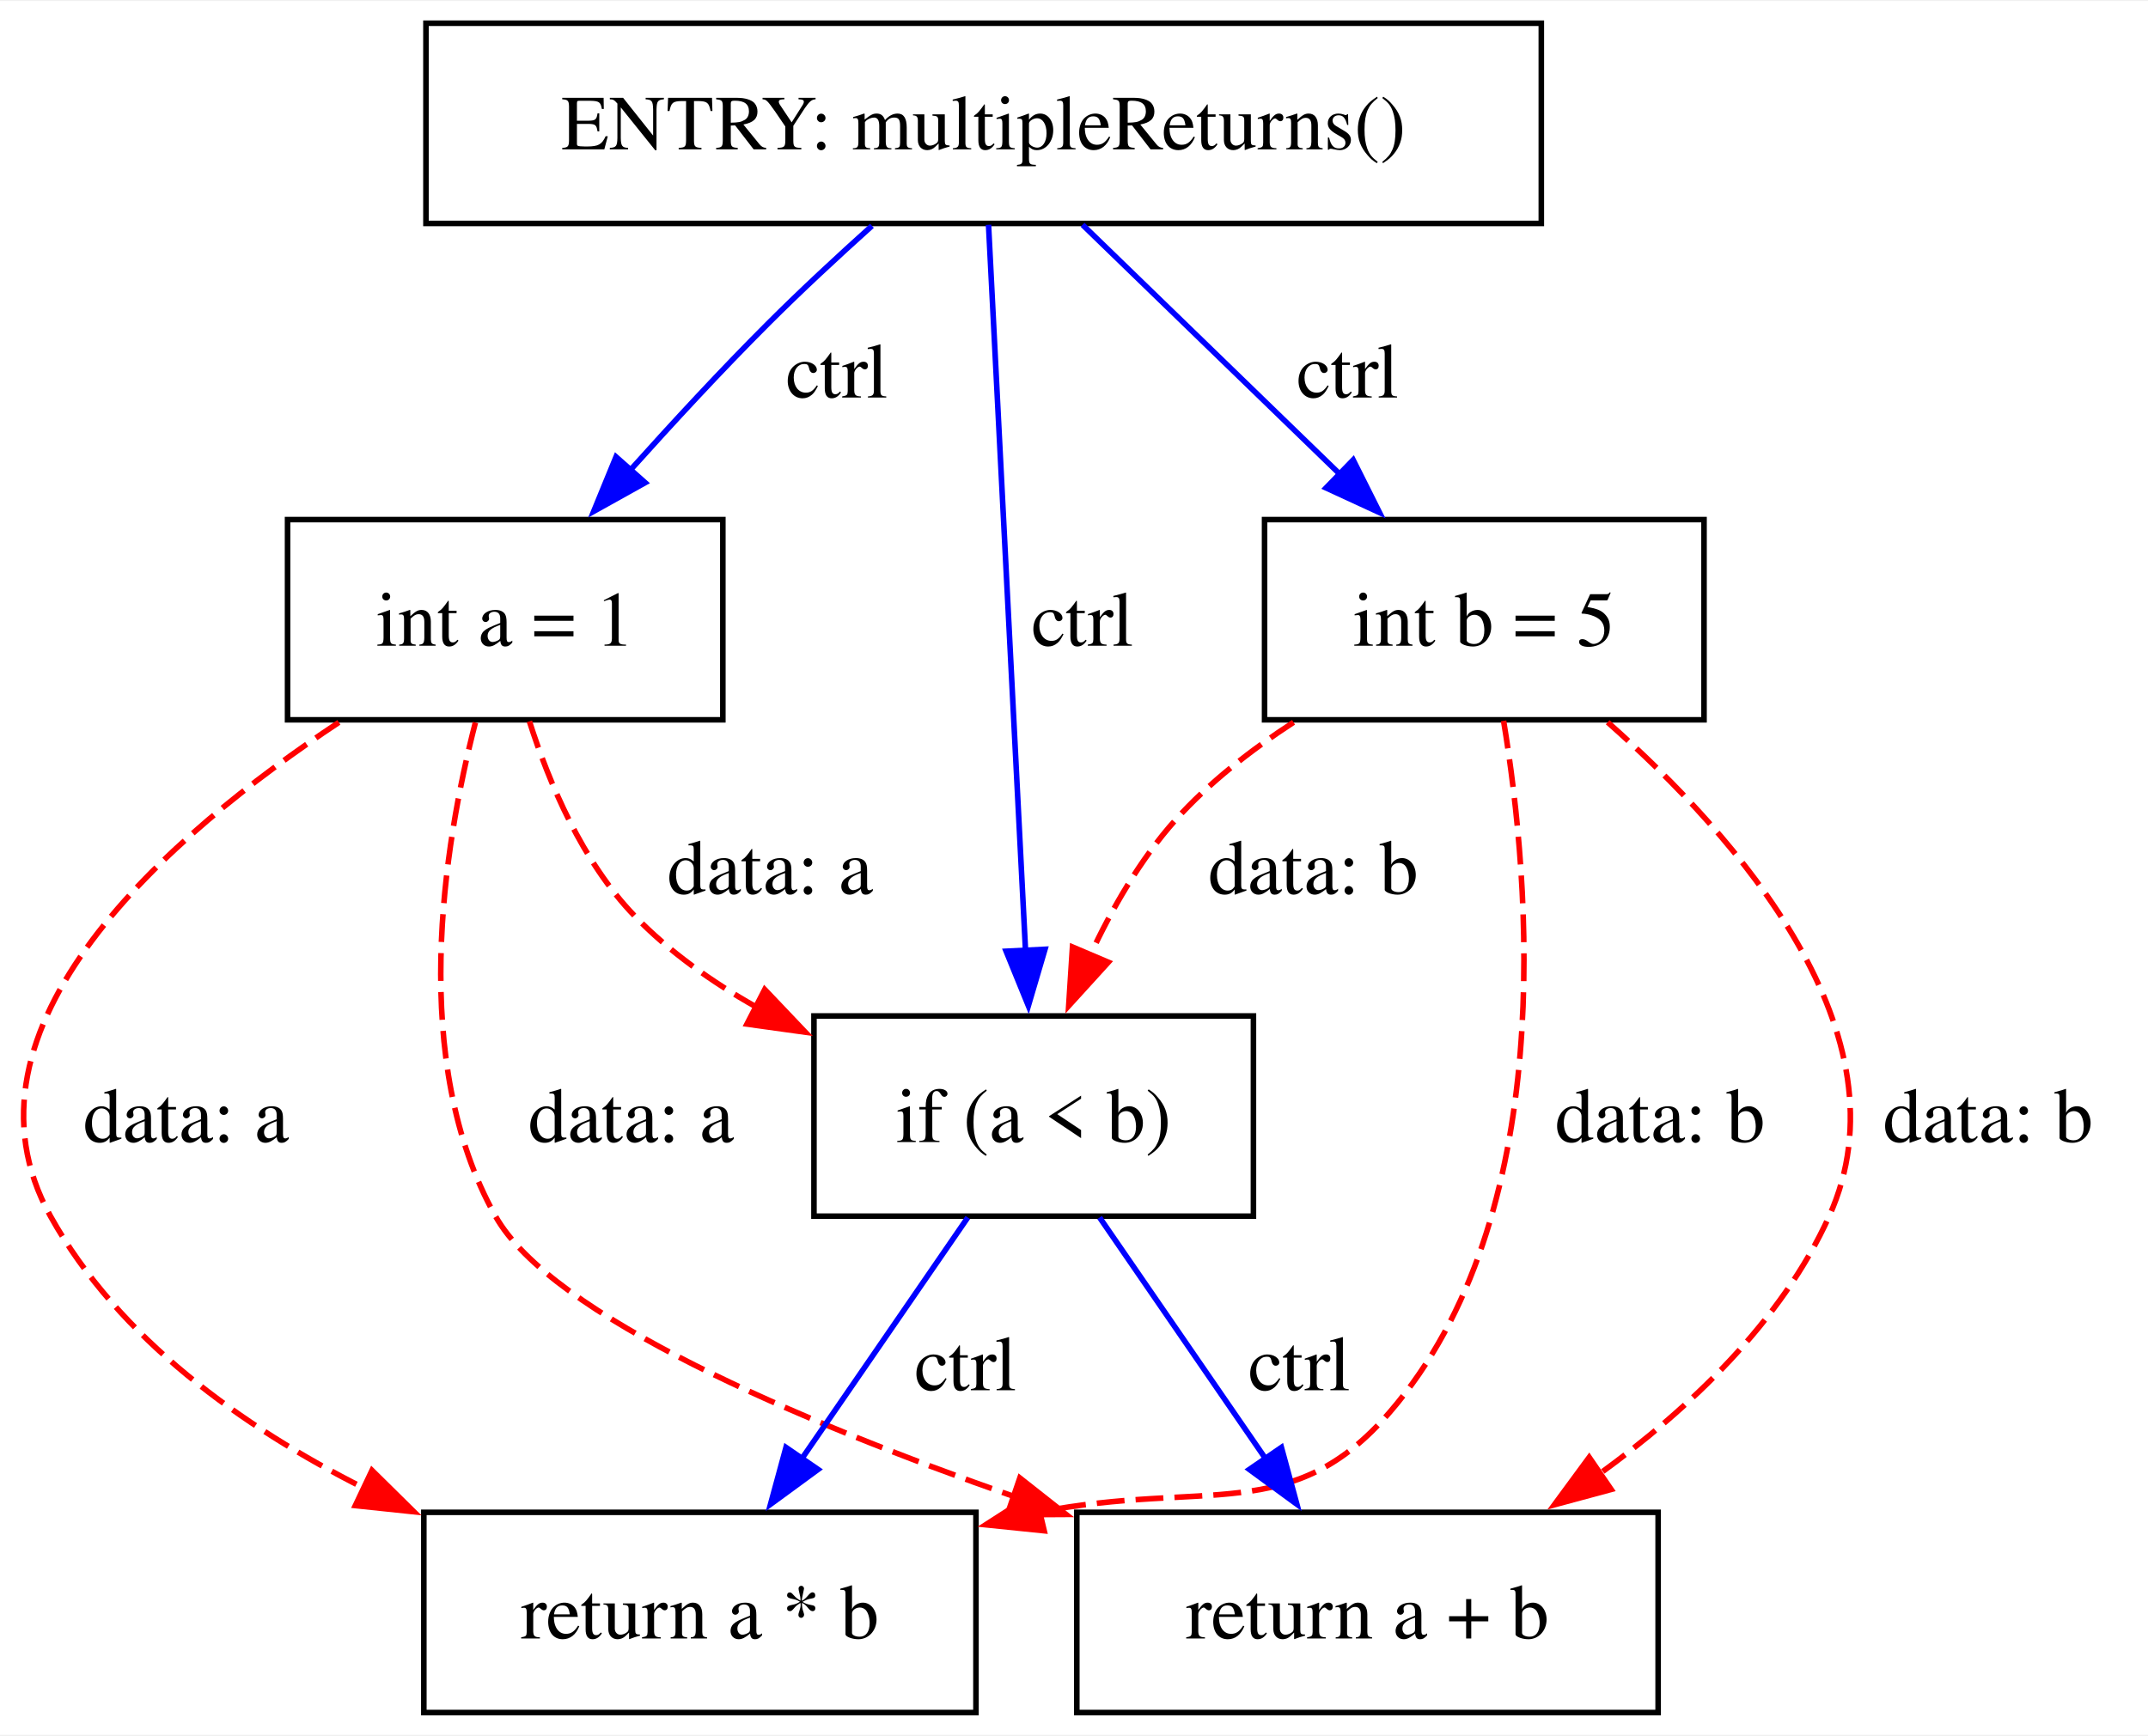
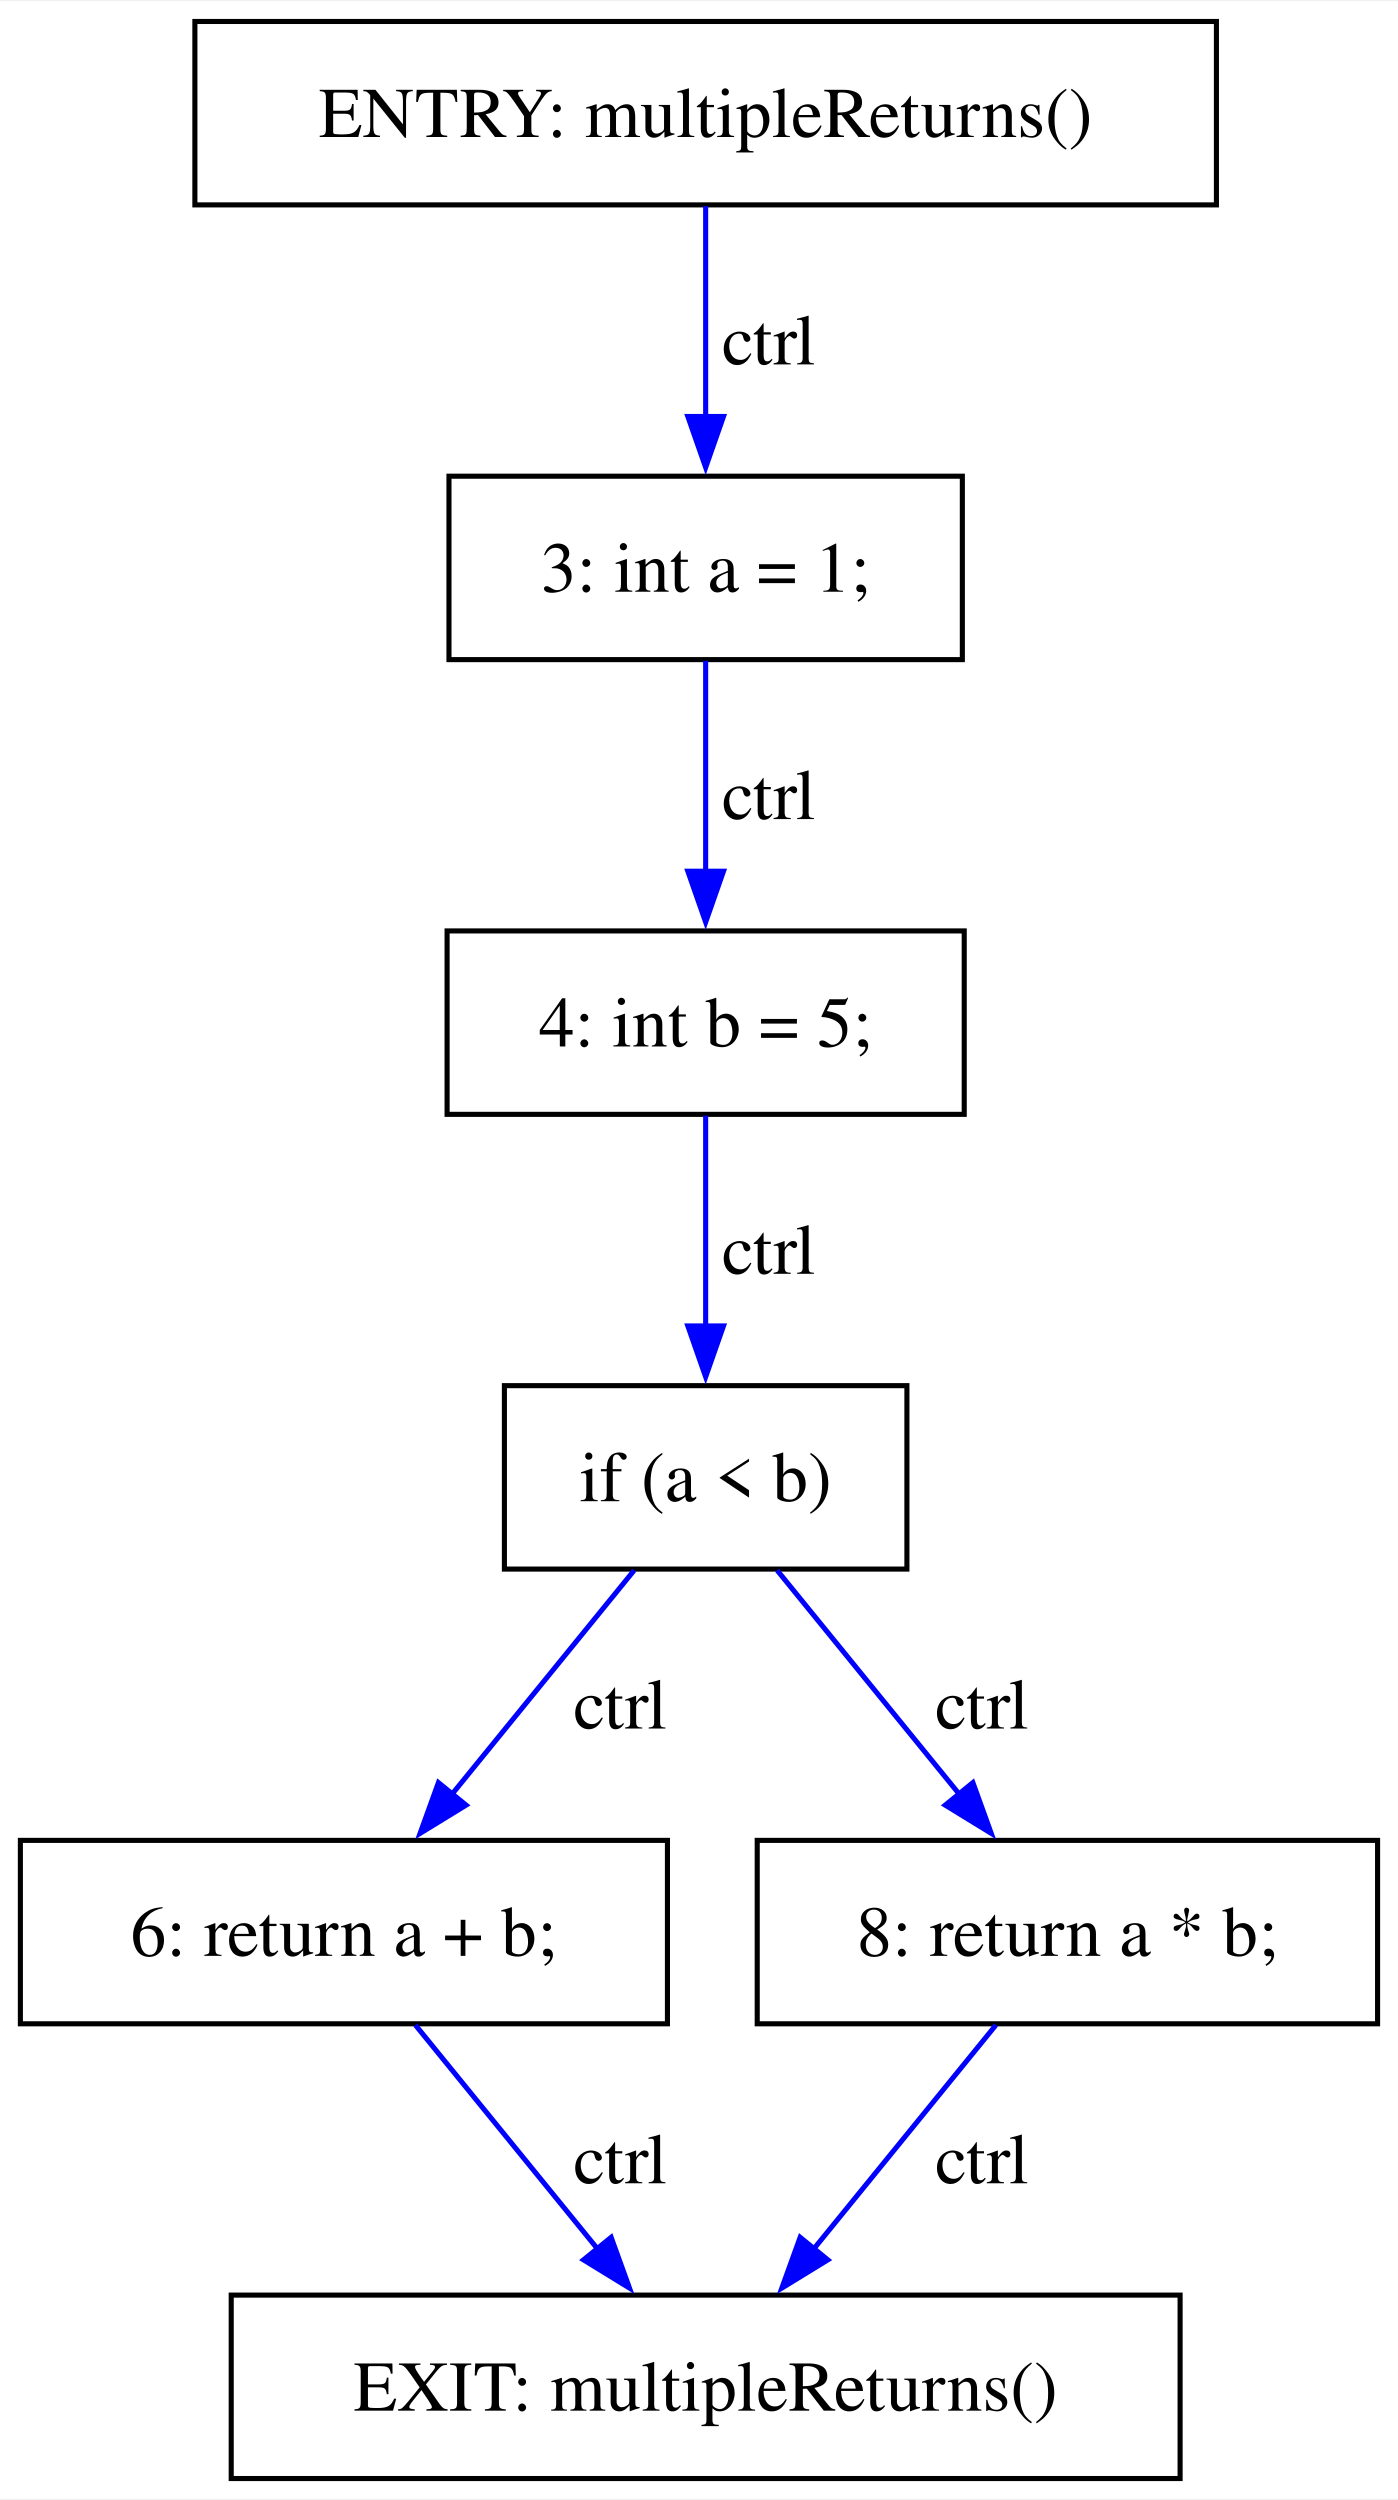
- <svg xmlns="http://www.w3.org/2000/svg" width="386pt" height="312pt" viewBox="0.00 0.00 386.13 311.75">
-   <g id="graph0" class="graph" transform="scale(1 1) rotate(0) translate(4 307.75)">
-     <polygon fill="white" stroke="none" points="-4,4 -4,-307.75 382.13,-307.75 382.13,4 -4,4" />
+ <svg xmlns="http://www.w3.org/2000/svg" width="274pt" height="490pt" viewBox="0.00 0.00 274.38 490.25">
+   <g id="graph0" class="graph" transform="scale(1 1) rotate(0) translate(4 486.25)">
+     <polygon fill="white" stroke="none" points="-4,4 -4,-486.25 270.38,-486.25 270.38,4 -4,4" />
    <g id="node1" class="node">
-       <polygon fill="none" stroke="black" points="273.07,-303.75 72.57,-303.75 72.57,-267.75 273.07,-267.75 273.07,-303.75" />
-       <text text-anchor="middle" x="172.82" y="-281.07" font-family="Times,serif" font-size="14.00">ENTRY: multipleReturns()</text>
+       <polygon fill="none" stroke="black" points="234.75,-482.25 34.25,-482.25 34.25,-446.25 234.75,-446.25 234.75,-482.25" />
+       <text text-anchor="middle" x="134.5" y="-459.57" font-family="Times,serif" font-size="14.00">ENTRY: multipleReturns()</text>
+     </g>
+     <g id="node3" class="node">
+       <polygon fill="none" stroke="black" points="184.88,-393 84.12,-393 84.12,-357 184.88,-357 184.88,-393" />
+       <text text-anchor="middle" x="134.5" y="-370.32" font-family="Times,serif" font-size="14.00">3: int a = 1;</text>
+     </g>
+     <g id="edge3" class="edge">
+       <path fill="none" stroke="blue" d="M134.5,-446.01C134.5,-434.18 134.5,-418.2 134.5,-404.5" />
+       <polygon fill="blue" stroke="blue" points="138,-404.72 134.5,-394.72 131,-404.72 138,-404.72" />
+       <text text-anchor="middle" x="146.88" y="-414.95" font-family="Times,serif" font-size="14.00">ctrl</text>
    </g>
    <g id="node2" class="node">
-       <polygon fill="none" stroke="black" points="125.94,-214.5 47.69,-214.5 47.69,-178.5 125.94,-178.5 125.94,-214.5" />
-       <text text-anchor="middle" x="86.82" y="-191.82" font-family="Times,serif" font-size="14.00">int a = 1</text>
+       <polygon fill="none" stroke="black" points="227.62,-36 41.38,-36 41.38,0 227.62,0 227.62,-36" />
+       <text text-anchor="middle" x="134.5" y="-13.32" font-family="Times,serif" font-size="14.00">EXIT: multipleReturns()</text>
+     </g>
+     <g id="node4" class="node">
+       <polygon fill="none" stroke="black" points="185.25,-303.75 83.75,-303.75 83.75,-267.75 185.25,-267.75 185.25,-303.75" />
+       <text text-anchor="middle" x="134.5" y="-281.07" font-family="Times,serif" font-size="14.00">4: int b = 5;</text>
+     </g>
+     <g id="edge4" class="edge">
+       <path fill="none" stroke="blue" d="M134.5,-356.76C134.5,-344.93 134.5,-328.95 134.5,-315.25" />
+       <polygon fill="blue" stroke="blue" points="138,-315.47 134.5,-305.47 131,-315.47 138,-315.47" />
+       <text text-anchor="middle" x="146.88" y="-325.7" font-family="Times,serif" font-size="14.00">ctrl</text>
+     </g>
+     <g id="node5" class="node">
+       <polygon fill="none" stroke="black" points="174,-214.5 95,-214.5 95,-178.5 174,-178.5 174,-214.5" />
+       <text text-anchor="middle" x="134.5" y="-191.82" font-family="Times,serif" font-size="14.00">if (a &lt; b)</text>
+     </g>
+     <g id="edge5" class="edge">
+       <path fill="none" stroke="blue" d="M134.5,-267.51C134.5,-255.68 134.5,-239.7 134.5,-226" />
+       <polygon fill="blue" stroke="blue" points="138,-226.22 134.5,-216.22 131,-226.22 138,-226.22" />
+       <text text-anchor="middle" x="146.88" y="-236.45" font-family="Times,serif" font-size="14.00">ctrl</text>
+     </g>
+     <g id="node6" class="node">
+       <polygon fill="none" stroke="black" points="127,-125.25 0,-125.25 0,-89.25 127,-89.25 127,-125.25" />
+       <text text-anchor="middle" x="63.5" y="-102.58" font-family="Times,serif" font-size="14.00">6: return a + b;</text>
    </g>
    <g id="edge1" class="edge">
-       <path fill="none" stroke="blue" d="M152.75,-267.32C146.63,-261.82 139.97,-255.65 134.07,-249.75 125.72,-241.41 116.96,-231.93 109.27,-223.36" />
-       <polygon fill="blue" stroke="blue" points="111.98,-221.14 102.72,-215.98 106.74,-225.78 111.98,-221.14" />
-       <text text-anchor="middle" x="146.44" y="-236.45" font-family="Times,serif" font-size="14.00">ctrl</text>
+       <path fill="none" stroke="blue" d="M120.47,-178.26C110.26,-165.71 96.26,-148.5 84.69,-134.28" />
+       <polygon fill="blue" stroke="blue" points="87.48,-132.17 78.45,-126.63 82.05,-136.59 87.48,-132.17" />
+       <text text-anchor="middle" x="117.73" y="-147.2" font-family="Times,serif" font-size="14.00">ctrl</text>
    </g>
-     <g id="node3" class="node">
-       <polygon fill="none" stroke="black" points="302.32,-214.5 223.32,-214.5 223.32,-178.5 302.32,-178.5 302.32,-214.5" />
-       <text text-anchor="middle" x="262.82" y="-191.82" font-family="Times,serif" font-size="14.00">int b = 5</text>
+     <g id="node7" class="node">
+       <polygon fill="none" stroke="black" points="266.38,-125.25 144.62,-125.25 144.62,-89.25 266.38,-89.25 266.38,-125.25" />
+       <text text-anchor="middle" x="205.5" y="-102.58" font-family="Times,serif" font-size="14.00">8: return a * b;</text>
    </g>
    <g id="edge2" class="edge">
-       <path fill="none" stroke="blue" d="M190.6,-267.51C203.91,-254.61 222.32,-236.76 237.21,-222.32" />
-       <polygon fill="blue" stroke="blue" points="239.25,-225.23 243.99,-215.76 234.37,-220.2 239.25,-225.23" />
-       <text text-anchor="middle" x="238.26" y="-236.45" font-family="Times,serif" font-size="14.00">ctrl</text>
-     </g>
-     <g id="node4" class="node">
-       <polygon fill="none" stroke="black" points="221.32,-125.25 142.32,-125.25 142.32,-89.25 221.32,-89.25 221.32,-125.25" />
-       <text text-anchor="middle" x="181.82" y="-102.58" font-family="Times,serif" font-size="14.00">if (a &lt; b)</text>
-     </g>
-     <g id="edge3" class="edge">
-       <path fill="none" stroke="blue" d="M173.7,-267.51C175.25,-237.19 178.46,-174.06 180.35,-137.03" />
-       <polygon fill="blue" stroke="blue" points="183.85,-137.24 180.86,-127.08 176.86,-136.89 183.85,-137.24" />
-       <text text-anchor="middle" x="190.59" y="-191.82" font-family="Times,serif" font-size="14.00">ctrl</text>
+       <path fill="none" stroke="blue" d="M148.53,-178.26C158.74,-165.71 172.74,-148.5 184.31,-134.28" />
+       <polygon fill="blue" stroke="blue" points="186.95,-136.59 190.55,-126.63 181.52,-132.17 186.95,-136.59" />
+       <text text-anchor="middle" x="188.73" y="-147.2" font-family="Times,serif" font-size="14.00">ctrl</text>
    </g>
    <g id="edge6" class="edge">
-       <path fill="none" stroke="red" stroke-dasharray="5,2" d="M91.17,-178.22C94.72,-167.1 100.69,-152.96 110.07,-143.25 116.3,-136.8 123.96,-131.37 131.93,-126.87" />
-       <polygon fill="red" stroke="red" points="133.47,-130.01 140.77,-122.33 130.27,-123.79 133.47,-130.01" />
-       <text text-anchor="middle" x="134.44" y="-147.2" font-family="Times,serif" font-size="14.00">data: a</text>
-     </g>
-     <g id="node5" class="node">
-       <polygon fill="none" stroke="black" points="294.07,-36 189.57,-36 189.57,0 294.07,0 294.07,-36" />
-       <text text-anchor="middle" x="241.82" y="-13.32" font-family="Times,serif" font-size="14.00">return a + b</text>
-     </g>
-     <g id="edge10" class="edge">
-       <path fill="none" stroke="red" stroke-dasharray="5,2" d="M81.46,-178.01C75.74,-155.82 69.45,-117.08 85.07,-89.25 95.07,-71.42 139.33,-52.54 178.27,-38.85" />
-       <polygon fill="red" stroke="red" points="179.33,-42.18 187.65,-35.62 177.06,-35.56 179.33,-42.18" />
-       <text text-anchor="middle" x="109.44" y="-102.58" font-family="Times,serif" font-size="14.00">data: a</text>
-     </g>
-     <g id="node6" class="node">
-       <polygon fill="none" stroke="black" points="171.44,-36 72.19,-36 72.19,0 171.44,0 171.44,-36" />
-       <text text-anchor="middle" x="121.82" y="-13.32" font-family="Times,serif" font-size="14.00">return a * b</text>
-     </g>
-     <g id="edge8" class="edge">
-       <path fill="none" stroke="red" stroke-dasharray="5,2" d="M56.92,-178.04C26.48,-157.88 -13.76,-123.12 5.07,-89.25 17.33,-67.21 39.62,-51.34 61.47,-40.33" />
-       <polygon fill="red" stroke="red" points="62.87,-43.54 70.41,-36.1 59.87,-37.21 62.87,-43.54" />
-       <text text-anchor="middle" x="29.44" y="-102.58" font-family="Times,serif" font-size="14.00">data: a</text>
+       <path fill="none" stroke="blue" d="M77.53,-89.01C87.74,-76.46 101.74,-59.25 113.31,-45.03" />
+       <polygon fill="blue" stroke="blue" points="115.95,-47.34 119.55,-37.38 110.52,-42.92 115.95,-47.34" />
+       <text text-anchor="middle" x="117.73" y="-57.95" font-family="Times,serif" font-size="14.00">ctrl</text>
    </g>
    <g id="edge7" class="edge">
-       <path fill="none" stroke="red" stroke-dasharray="5,2" d="M228.53,-178.05C220.91,-173.1 213.33,-167.2 207.32,-160.5 200.97,-153.42 195.84,-144.47 191.89,-135.99" />
-       <polygon fill="red" stroke="red" points="195.24,-134.91 188.11,-127.07 188.79,-137.65 195.24,-134.91" />
-       <text text-anchor="middle" x="232.07" y="-147.2" font-family="Times,serif" font-size="14.00">data: b</text>
-     </g>
-     <g id="edge11" class="edge">
-       <path fill="none" stroke="red" stroke-dasharray="5,2" d="M285,-178.06C308.27,-157.49 339.59,-121.95 324.82,-89.25 316.25,-70.27 299.64,-54.6 283.53,-42.91" />
-       <polygon fill="red" stroke="red" points="285.63,-40.11 275.4,-37.35 281.68,-45.89 285.63,-40.11" />
-       <text text-anchor="middle" x="353.38" y="-102.58" font-family="Times,serif" font-size="14.00">data: b</text>
-     </g>
-     <g id="edge9" class="edge">
-       <path fill="none" stroke="red" stroke-dasharray="5,2" d="M266.29,-178.31C271.13,-149.03 276.2,-89.23 245.82,-54 228.23,-33.6 213.06,-41.91 182.63,-36.02" />
-       <polygon fill="red" stroke="red" points="183.71,-32.68 173.18,-33.76 182.09,-39.49 183.71,-32.68" />
-       <text text-anchor="middle" x="294.42" y="-102.58" font-family="Times,serif" font-size="14.00">data: b</text>
-     </g>
-     <g id="edge4" class="edge">
-       <path fill="none" stroke="blue" d="M193.67,-89.01C202.22,-76.58 213.91,-59.58 223.64,-45.44" />
-       <polygon fill="blue" stroke="blue" points="226.35,-47.67 229.13,-37.45 220.58,-43.71 226.35,-47.67" />
-       <text text-anchor="middle" x="229.57" y="-57.95" font-family="Times,serif" font-size="14.00">ctrl</text>
-     </g>
-     <g id="edge5" class="edge">
-       <path fill="none" stroke="blue" d="M169.97,-89.01C161.42,-76.58 149.73,-59.58 140,-45.44" />
-       <polygon fill="blue" stroke="blue" points="143.06,-43.71 134.51,-37.45 137.29,-47.67 143.06,-43.71" />
-       <text text-anchor="middle" x="169.57" y="-57.95" font-family="Times,serif" font-size="14.00">ctrl</text>
+       <path fill="none" stroke="blue" d="M191.47,-89.01C181.26,-76.46 167.26,-59.25 155.69,-45.03" />
+       <polygon fill="blue" stroke="blue" points="158.48,-42.92 149.45,-37.38 153.05,-47.34 158.48,-42.92" />
+       <text text-anchor="middle" x="188.73" y="-57.95" font-family="Times,serif" font-size="14.00">ctrl</text>
    </g>
  </g>
</svg>
